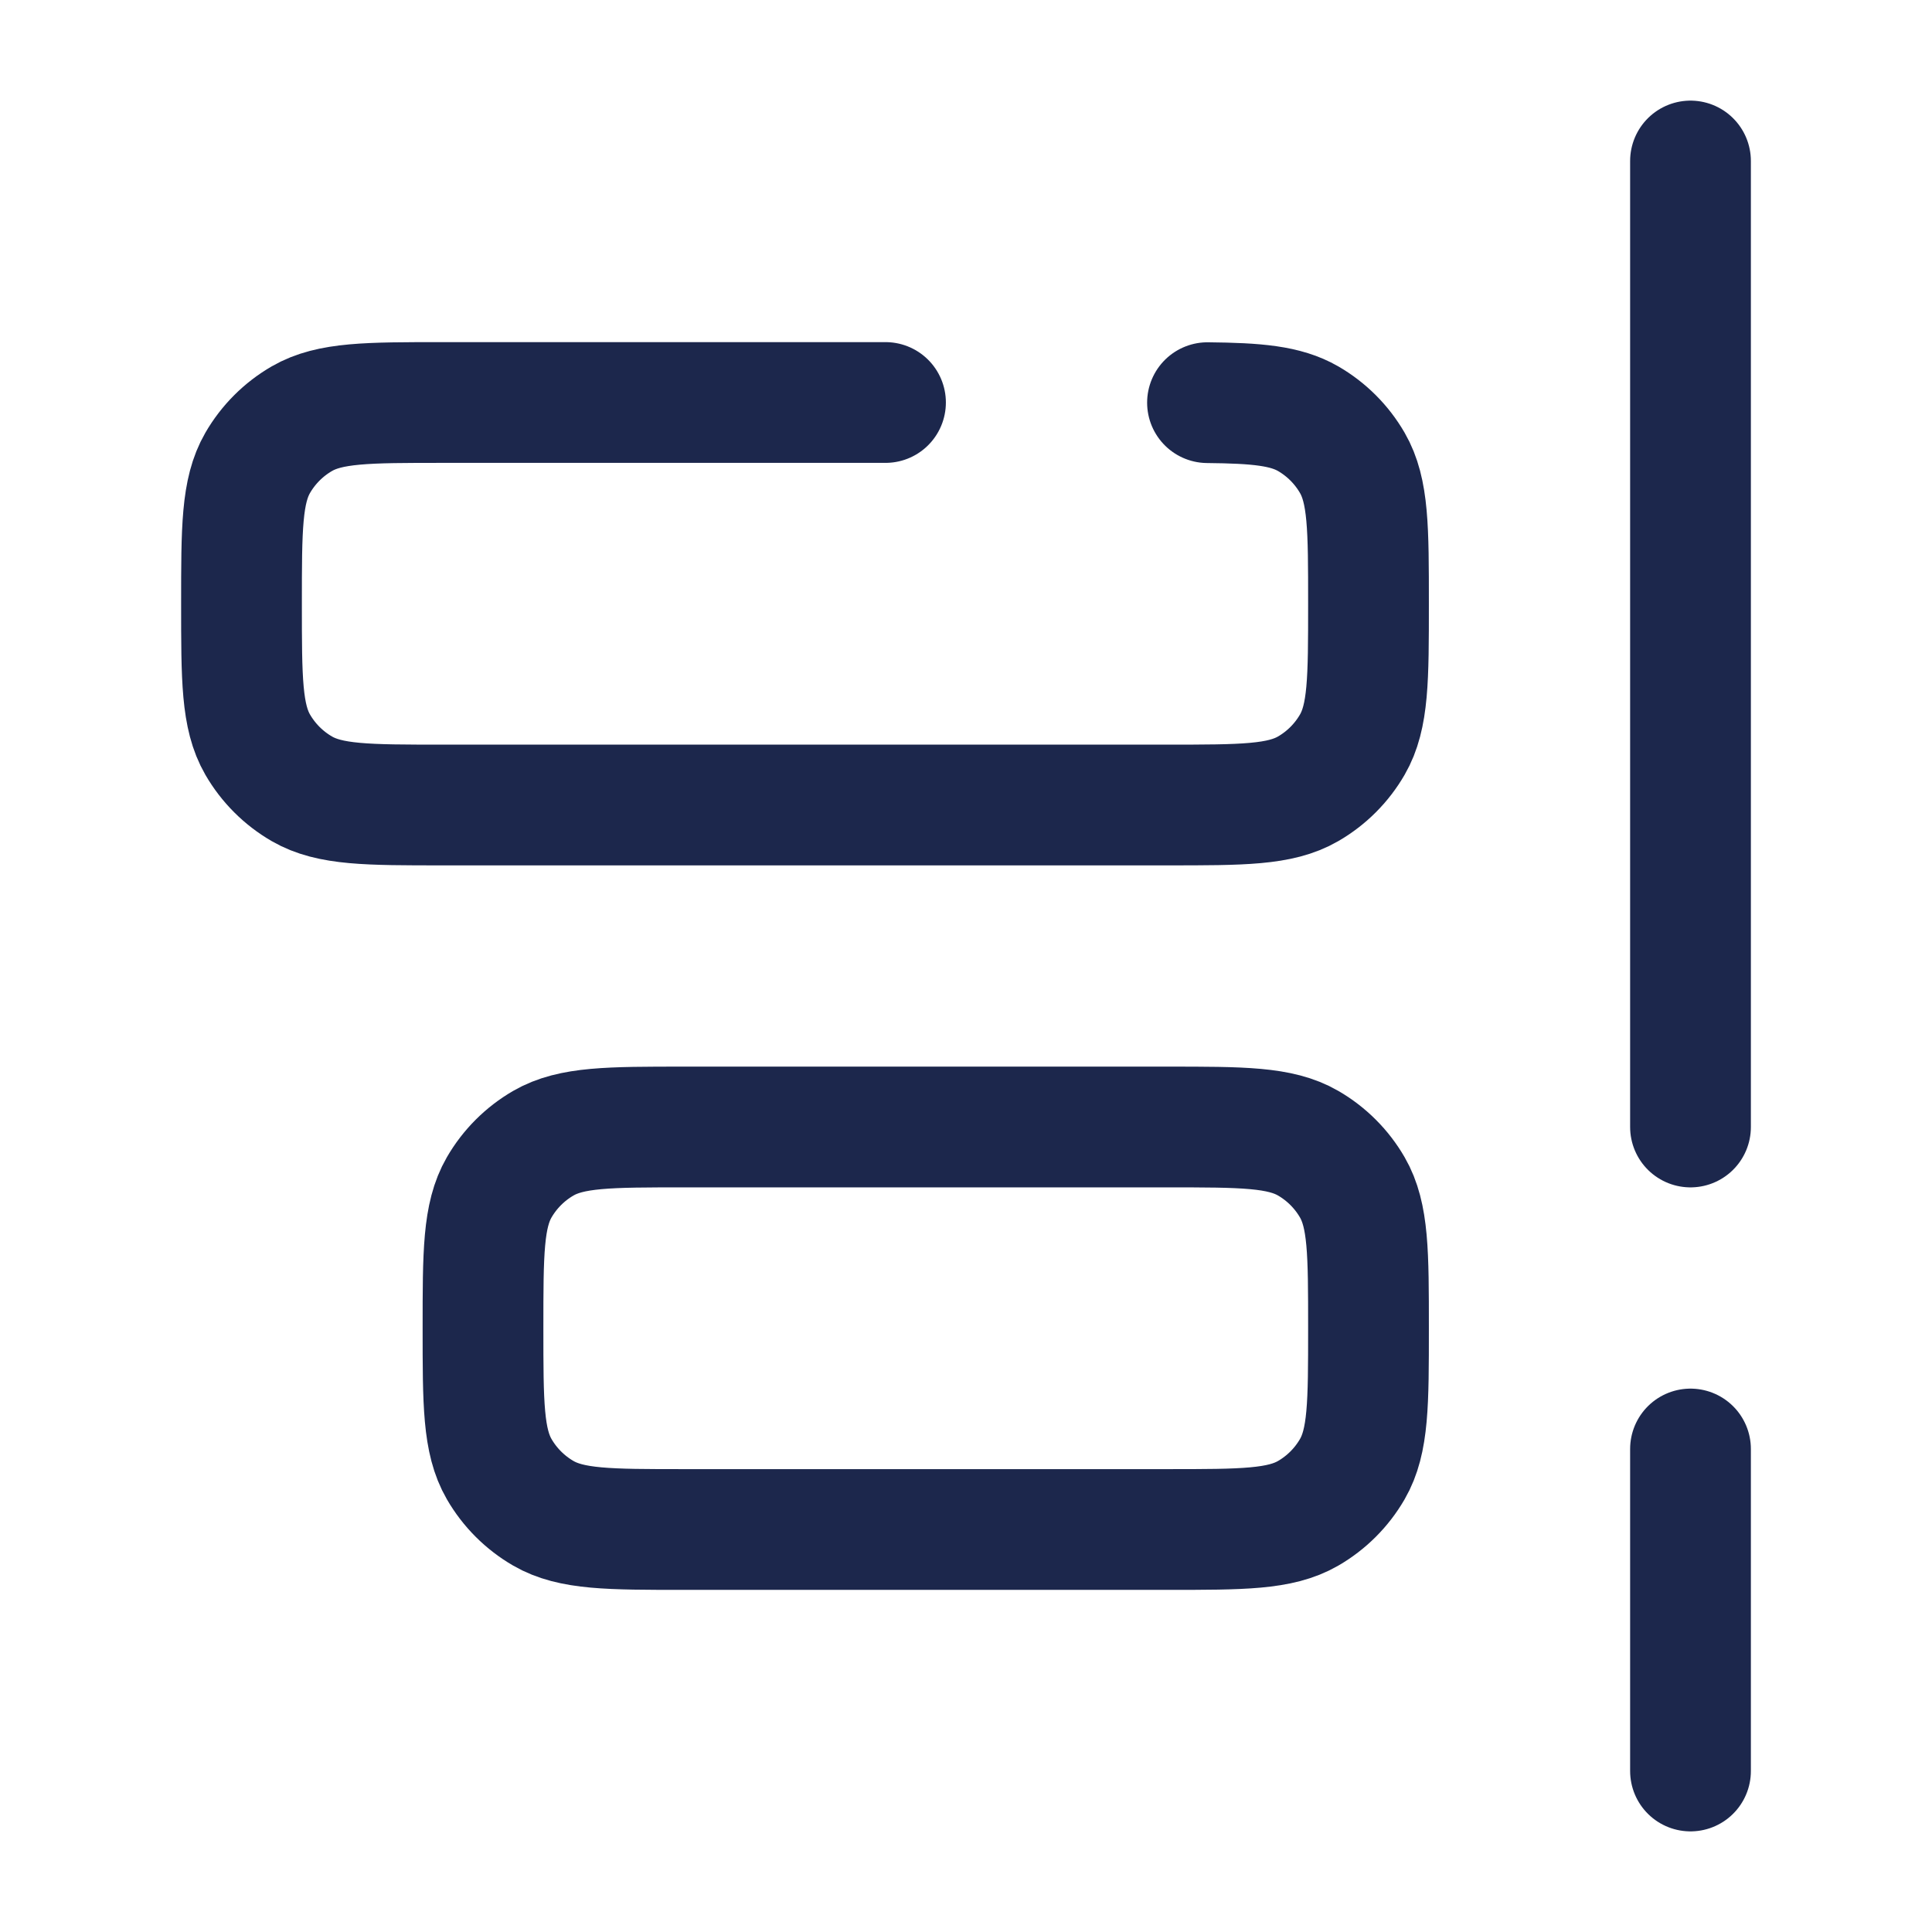
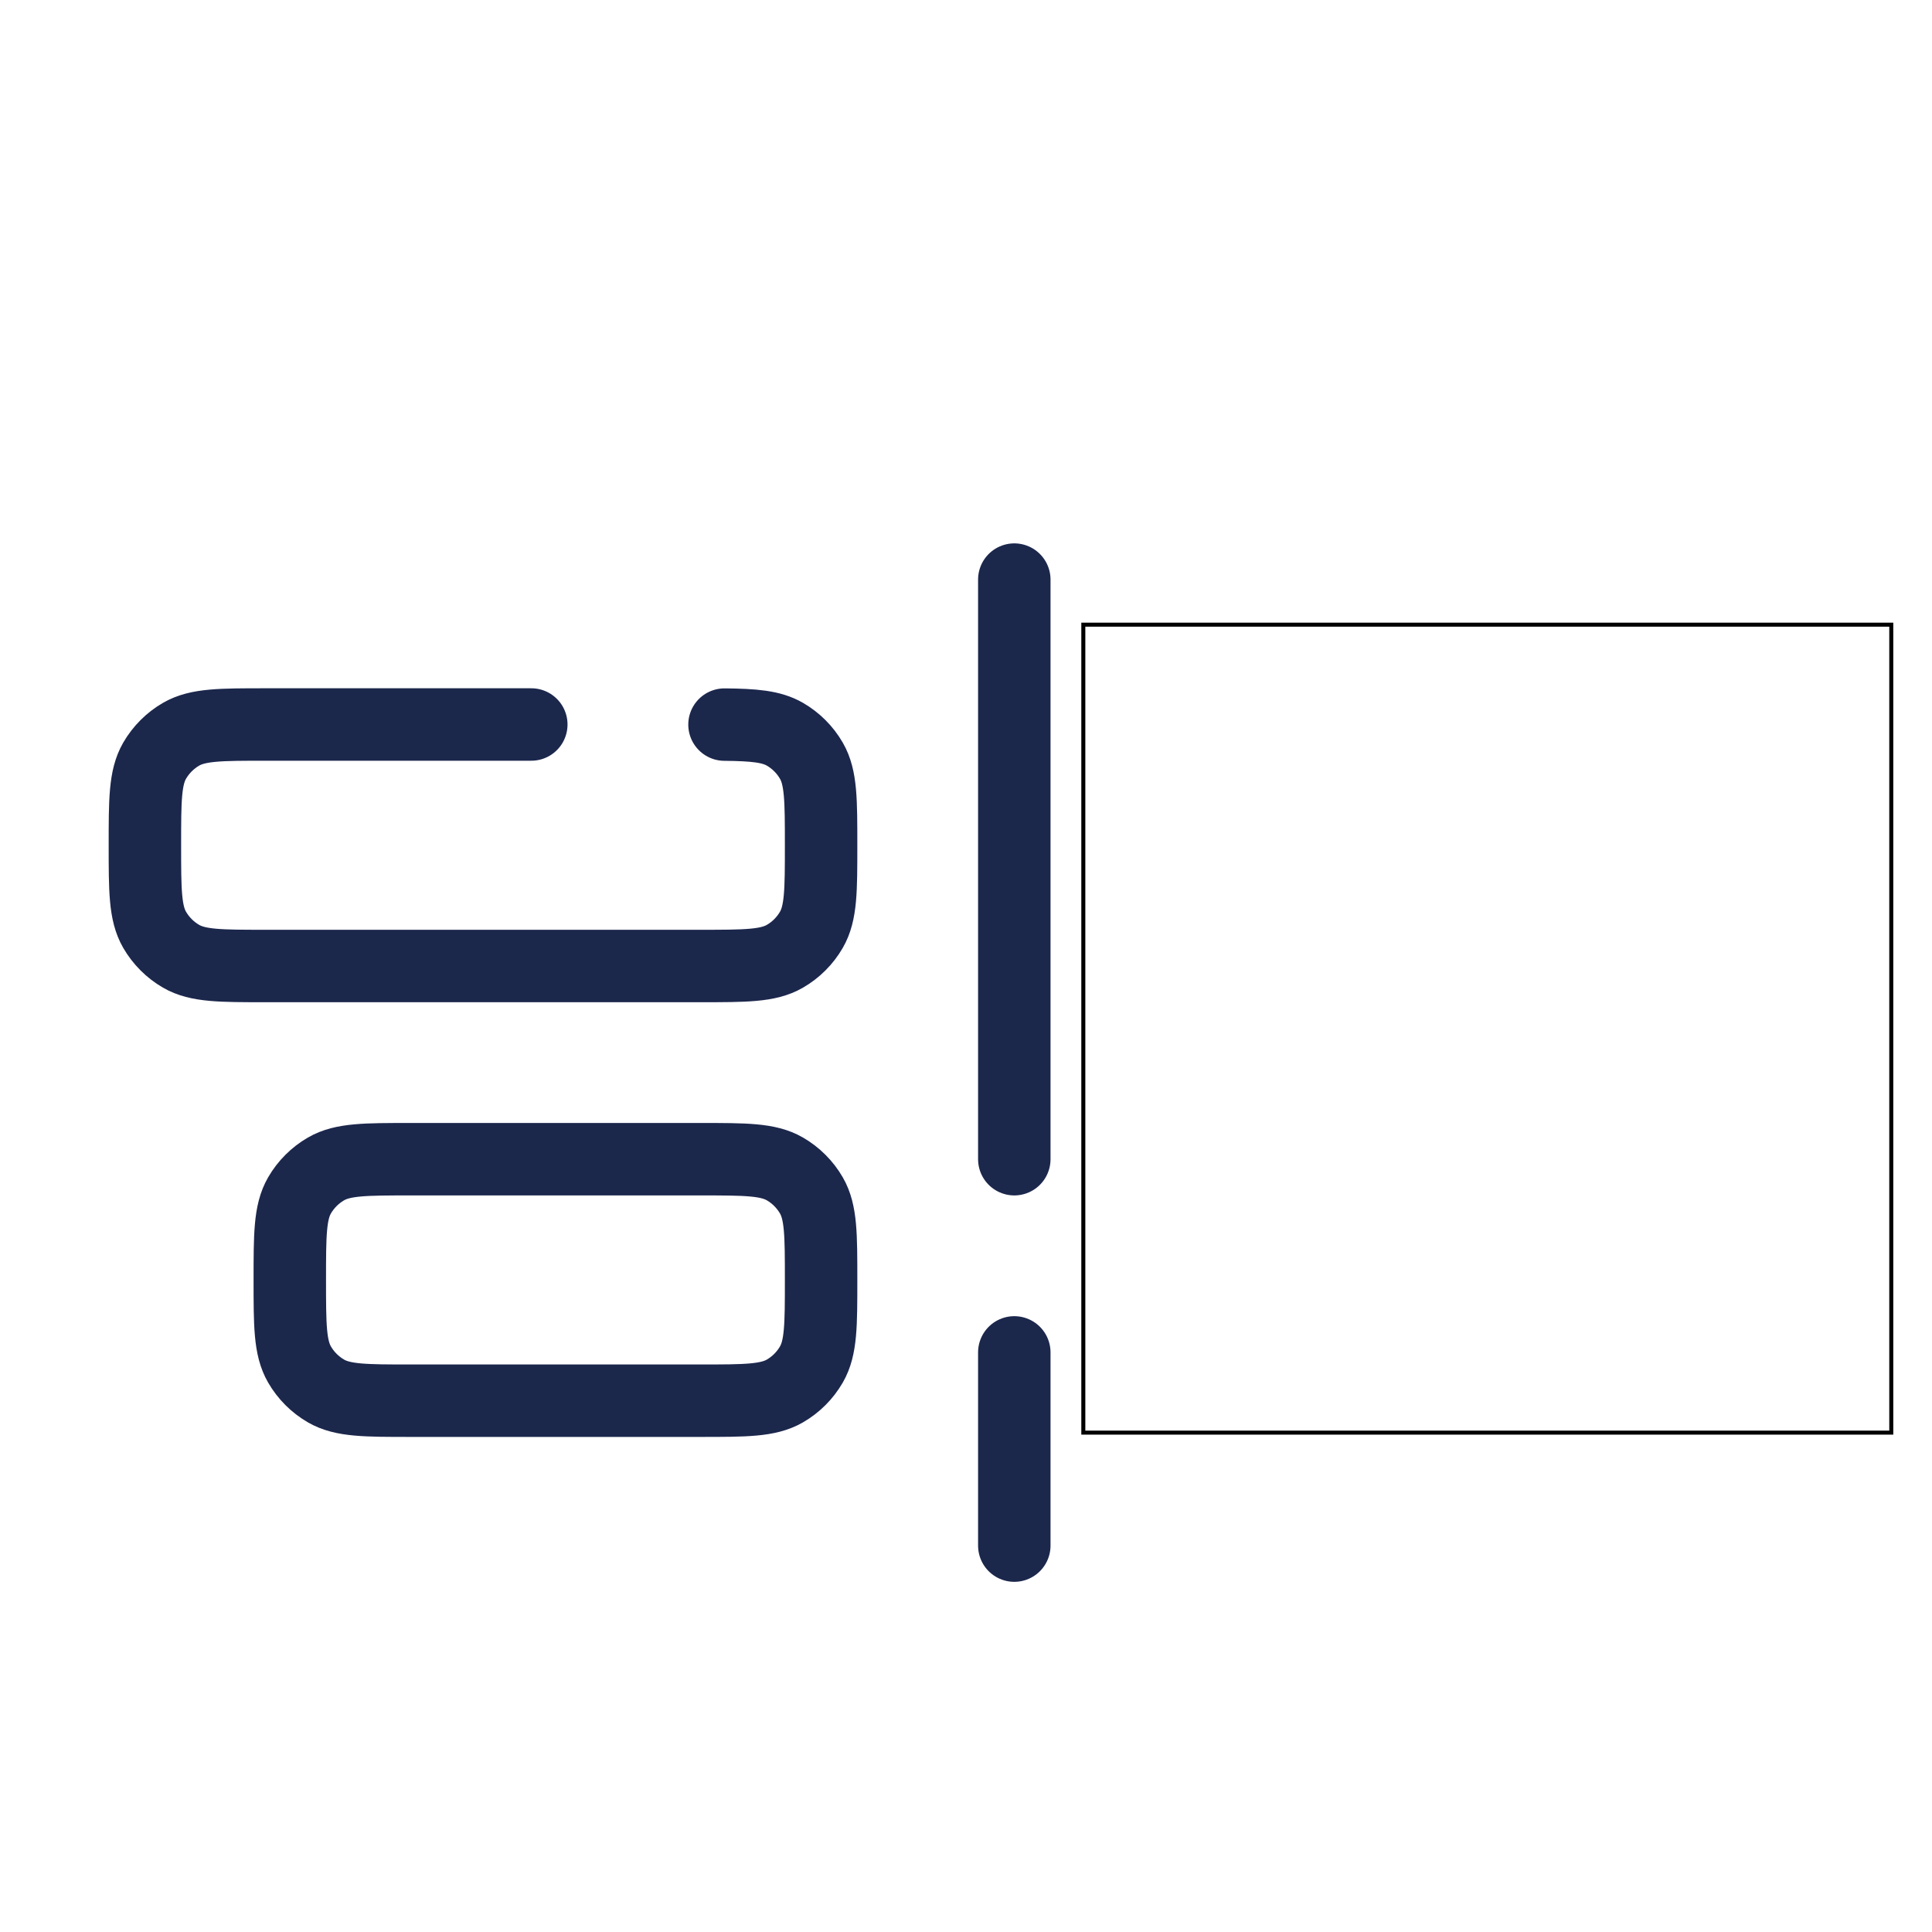
- <svg xmlns="http://www.w3.org/2000/svg" width="800px" height="800px" viewBox="0 0 24 24" fill="none">
-   <path d="M21 14L21 2M21 22L21 18" stroke="#1C274C" stroke-width="1.5" stroke-linecap="round" />
-   <path d="M11 5L5.5 5C4.565 5 4.098 5 3.75 5.201C3.522 5.333 3.333 5.522 3.201 5.75C3 6.098 3 6.565 3 7.5C3 8.435 3 8.902 3.201 9.25C3.333 9.478 3.522 9.667 3.75 9.799C4.098 10 4.565 10 5.5 10L14.5 10C15.435 10 15.902 10 16.25 9.799C16.478 9.667 16.667 9.478 16.799 9.25C17 8.902 17 8.435 17 7.5C17 6.565 17 6.098 16.799 5.75C16.667 5.522 16.478 5.333 16.25 5.201C15.97 5.04 15.614 5.008 15 5.002" stroke="#1C274C" stroke-width="1.5" stroke-linecap="round" />
-   <path d="M17 16.5C17 15.565 17 15.098 16.799 14.75C16.667 14.522 16.478 14.333 16.25 14.201C15.902 14 15.435 14 14.5 14H8.5C7.565 14 7.098 14 6.75 14.201C6.522 14.333 6.333 14.522 6.201 14.75C6 15.098 6 15.565 6 16.5C6 17.435 6 17.902 6.201 18.25C6.333 18.478 6.522 18.667 6.75 18.799C7.098 19 7.565 19 8.5 19H14.5C15.435 19 15.902 19 16.25 18.799C16.478 18.667 16.667 18.478 16.799 18.25C17 17.902 17 17.435 17 16.5Z" stroke="#1C274C" stroke-width="1.5" />
+ <svg xmlns="http://www.w3.org/2000/svg" width="800px" height="800px" viewBox="0 0 40 20" fill="none" version="1.1" id="svg3">
+   <defs id="defs3" />
+   <path d="M21 14L21 2M21 22L21 18" stroke="#1C274C" stroke-width="1.5" stroke-linecap="round" id="path1" />
+   <path d="M11 5L5.5 5C4.565 5 4.098 5 3.75 5.201C3.522 5.333 3.333 5.522 3.201 5.75C3 6.098 3 6.565 3 7.5C3 8.435 3 8.902 3.201 9.25C3.333 9.478 3.522 9.667 3.75 9.799C4.098 10 4.565 10 5.5 10L14.5 10C15.435 10 15.902 10 16.25 9.799C16.478 9.667 16.667 9.478 16.799 9.25C17 8.902 17 8.435 17 7.5C17 6.565 17 6.098 16.799 5.75C16.667 5.522 16.478 5.333 16.25 5.201C15.97 5.04 15.614 5.008 15 5.002" stroke="#1C274C" stroke-width="1.5" stroke-linecap="round" id="path2" />
+   <path d="M17 16.5C17 15.565 17 15.098 16.799 14.75C16.667 14.522 16.478 14.333 16.25 14.201C15.902 14 15.435 14 14.5 14H8.5C7.565 14 7.098 14 6.75 14.201C6.522 14.333 6.333 14.522 6.201 14.75C6 15.098 6 15.565 6 16.5C6 17.435 6 17.902 6.201 18.25C6.333 18.478 6.522 18.667 6.75 18.799C7.098 19 7.565 19 8.5 19H14.5C15.435 19 15.902 19 16.25 18.799C16.478 18.667 16.667 18.478 16.799 18.25C17 17.902 17 17.435 17 16.5Z" stroke="#1C274C" stroke-width="1.5" id="path3" />
+   <rect style="fill:none;stroke:#000000;stroke-dasharray:none" id="qrPlaceholder" width="16.728" height="16.728" x="22.429" y="2.933" stroke-width="0.083" />
</svg>
